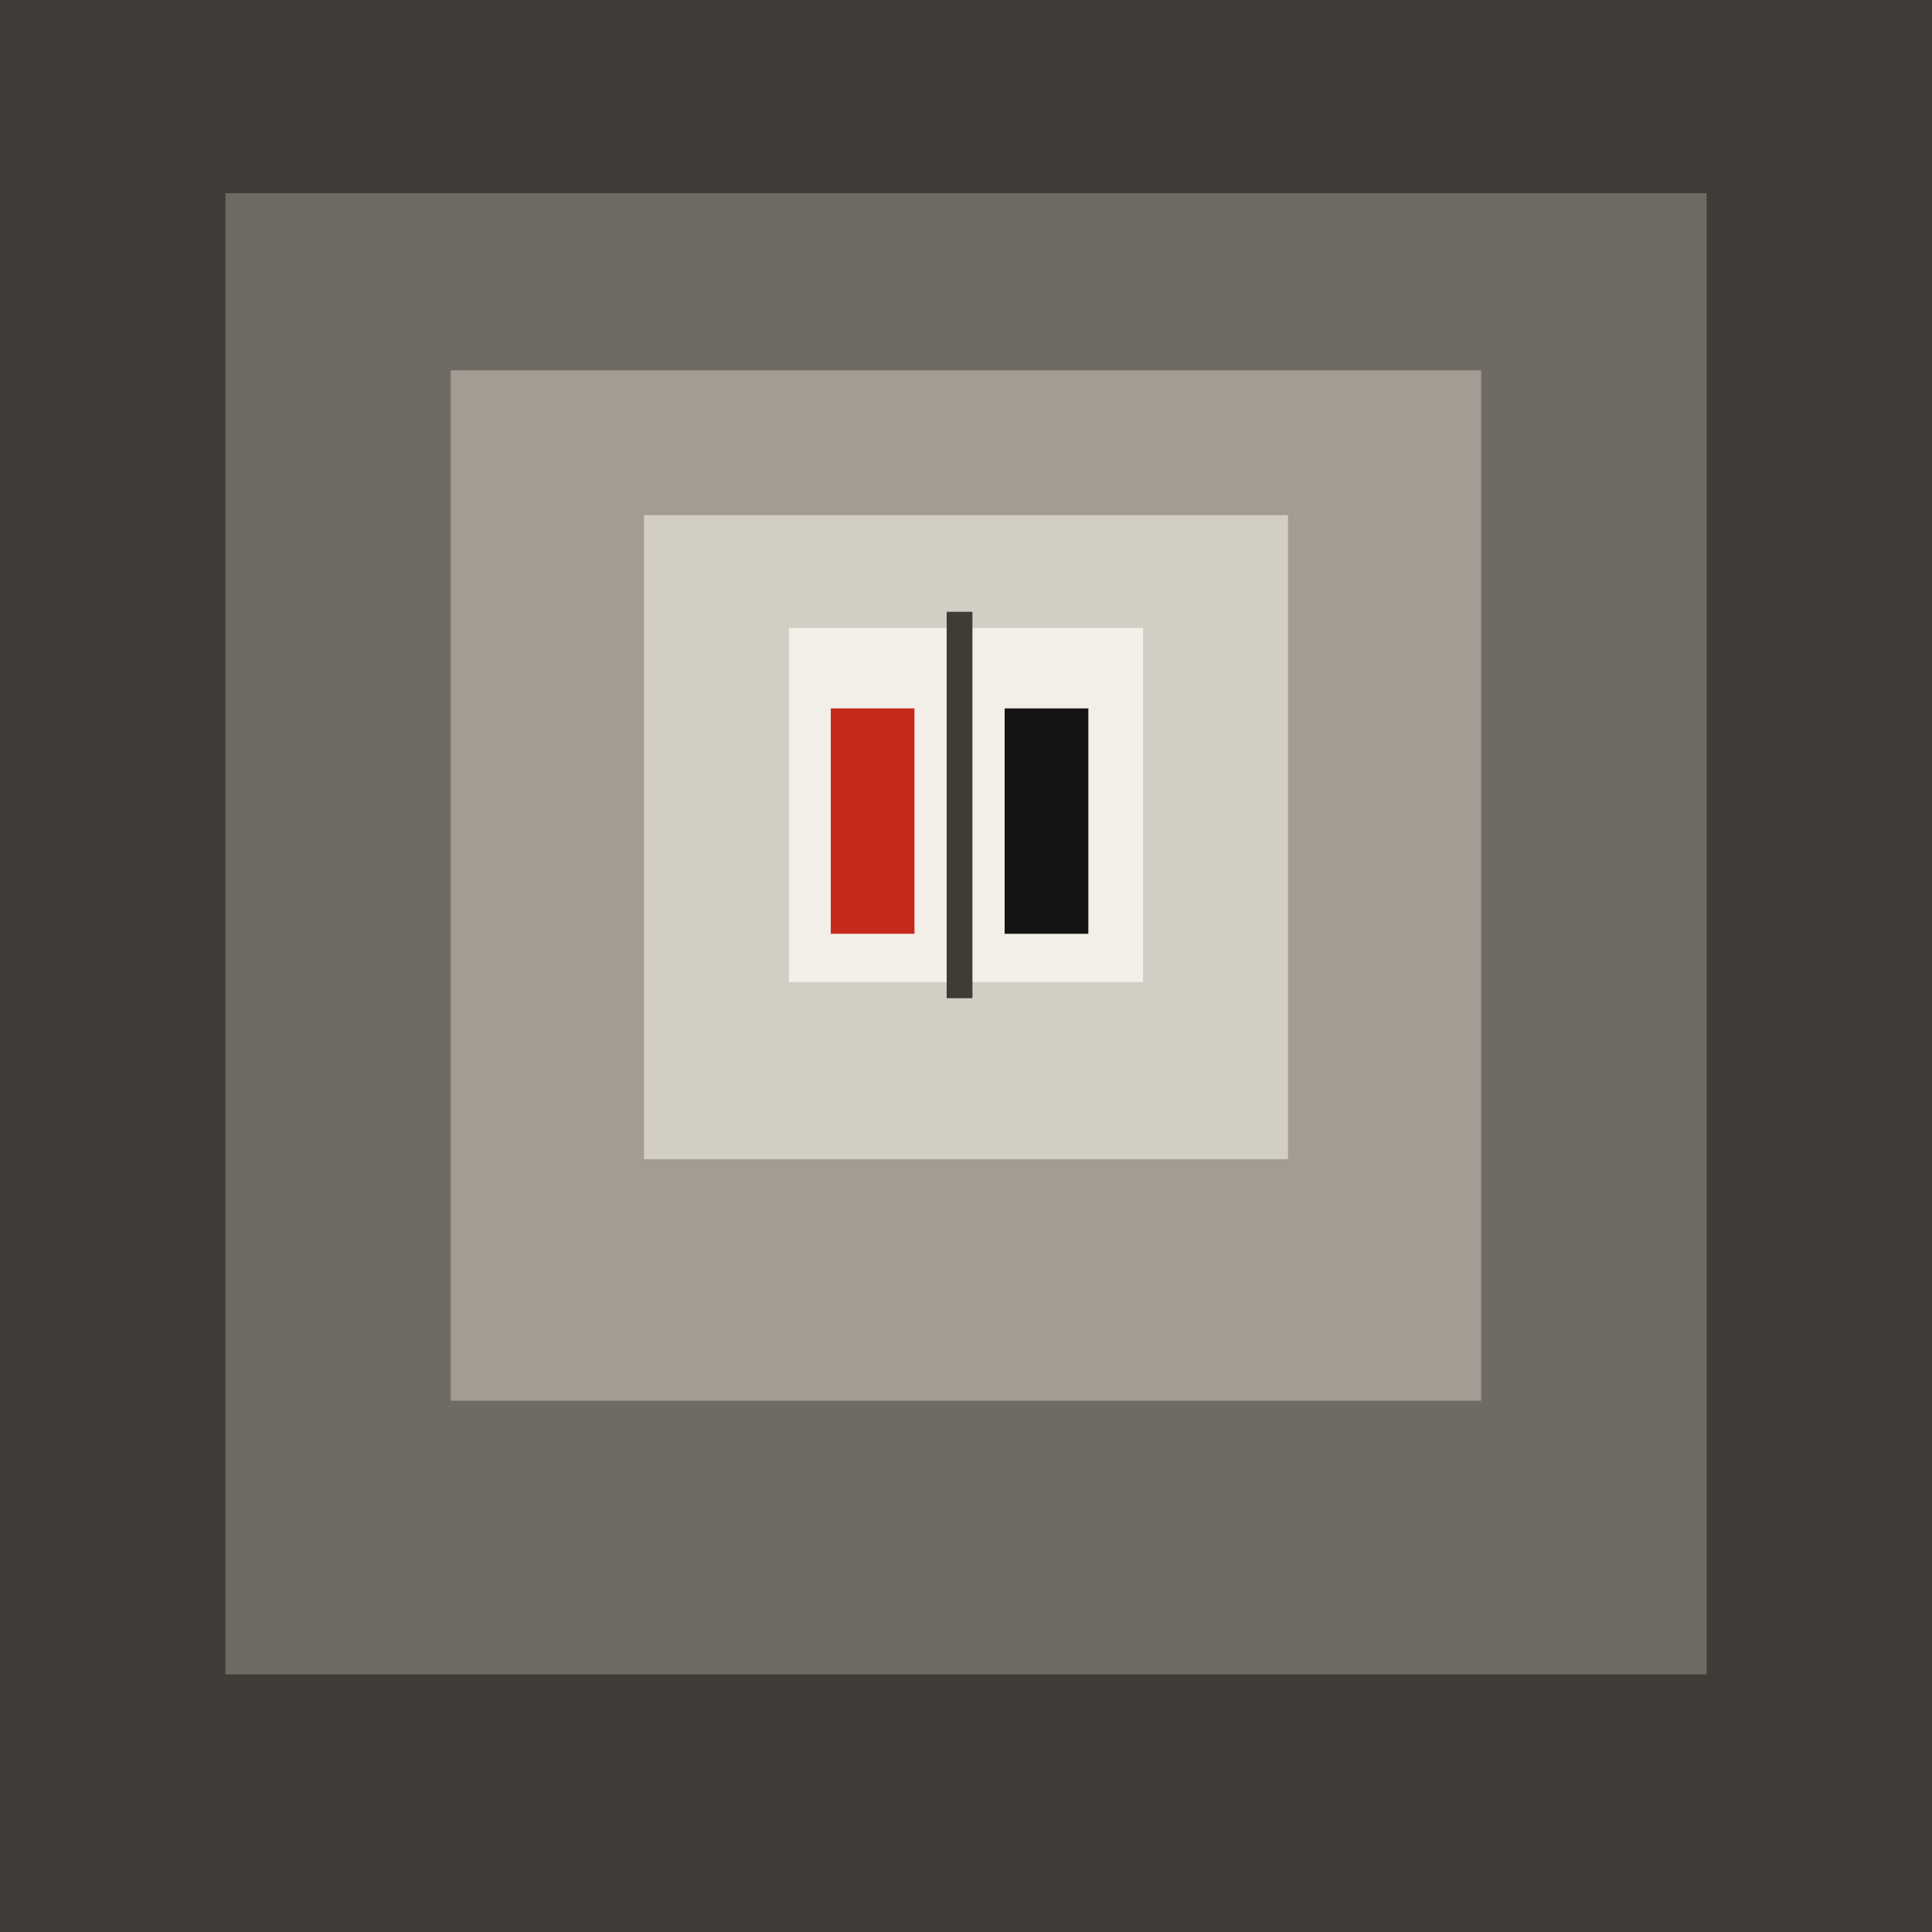
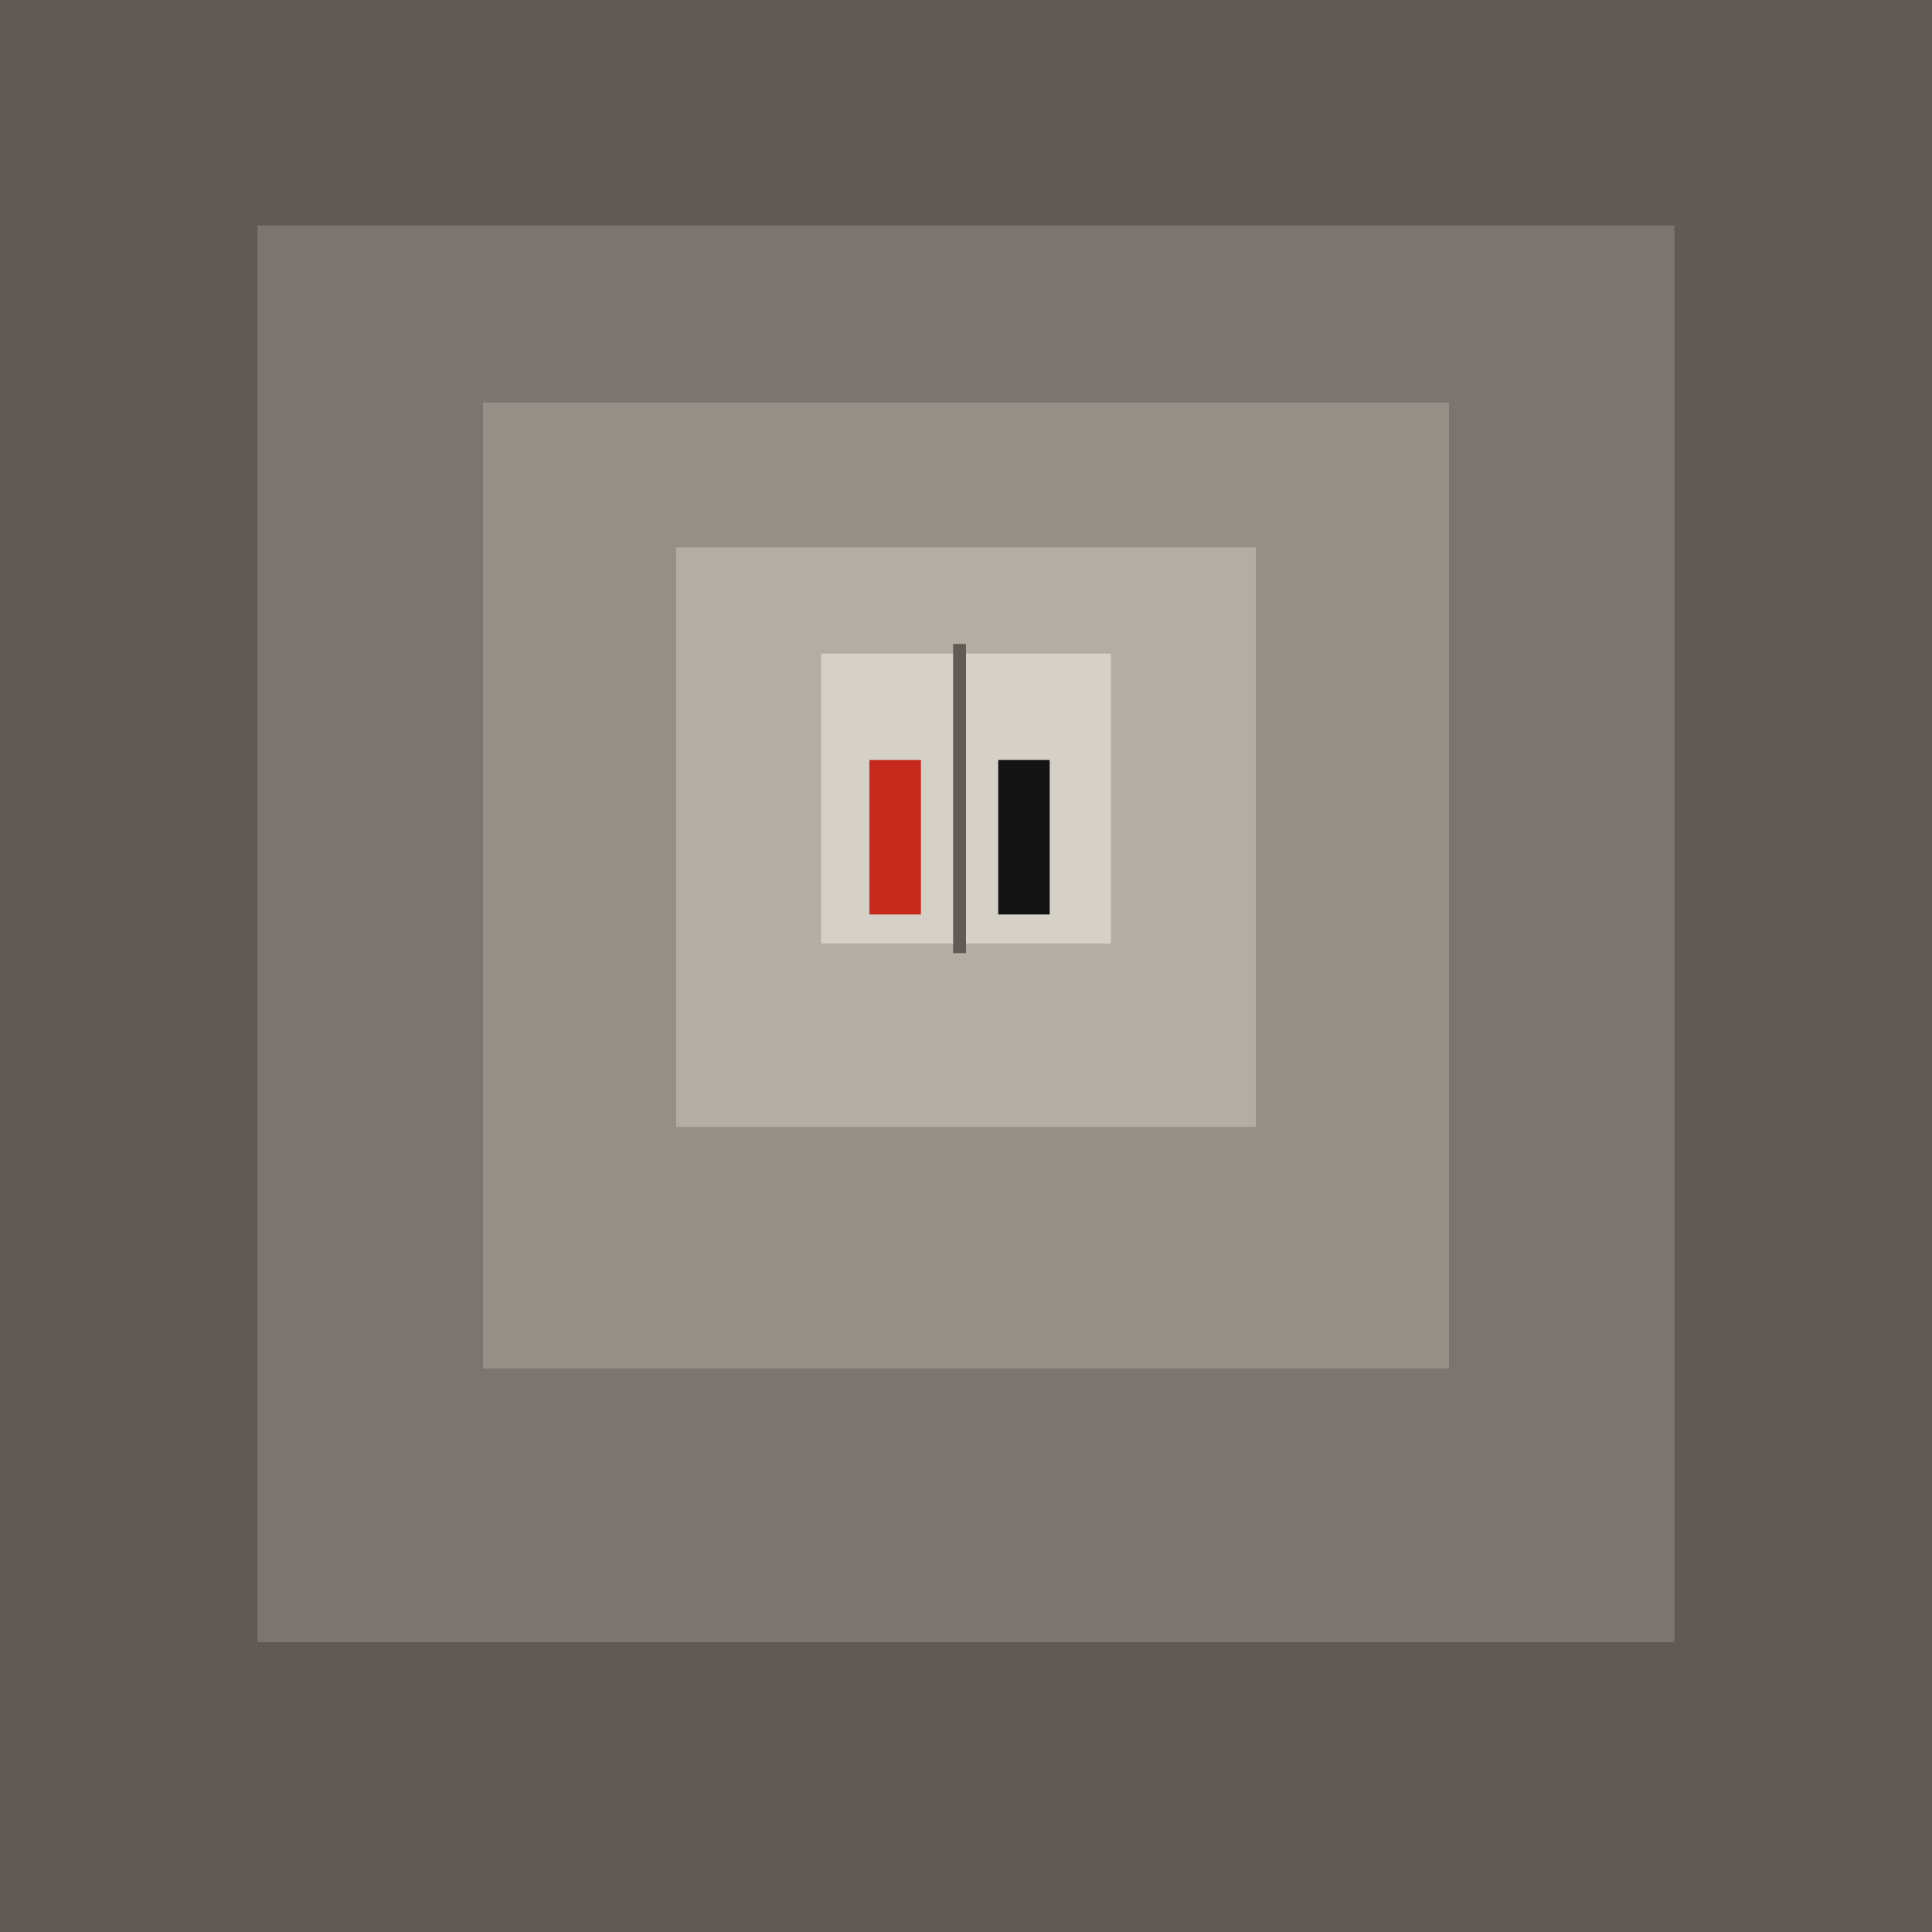
<svg xmlns="http://www.w3.org/2000/svg" viewBox="0 0 600 600">
-   <rect width="600" height="600" fill="#3f3b36" />
-   <rect x="70" y="60" width="460" height="460" fill="#6f6a63" />
-   <rect x="140" y="115" width="320" height="320" fill="#a29c93" />
-   <rect x="200" y="160" width="200" height="200" fill="#d3cec4" />
-   <rect x="245" y="195" width="110" height="110" fill="#f2efe8" />
-   <rect x="294" y="190" width="8" height="120" fill="#3f3b36" />
-   <rect x="258" y="220" width="26" height="70" fill="#c62a1d" />
-   <rect x="312" y="220" width="26" height="70" fill="#141414" />
+   <rect width="600" height="600" fill="#5f5a54" />
+   <rect x="80" y="70" width="440" height="440" fill="#7a756e" />
+   <rect x="150" y="125" width="300" height="300" fill="#958f87" />
+   <rect x="210" y="170" width="180" height="180" fill="#b3ada3" />
+   <rect x="255" y="203" width="90" height="90" fill="#d6d1c6" />
+   <rect x="296" y="200" width="4" height="96" fill="#5f5a54" />
+   <rect x="270" y="236" width="16" height="48" fill="#c62a1d" />
+   <rect x="310" y="236" width="16" height="48" fill="#141414" />
</svg>
